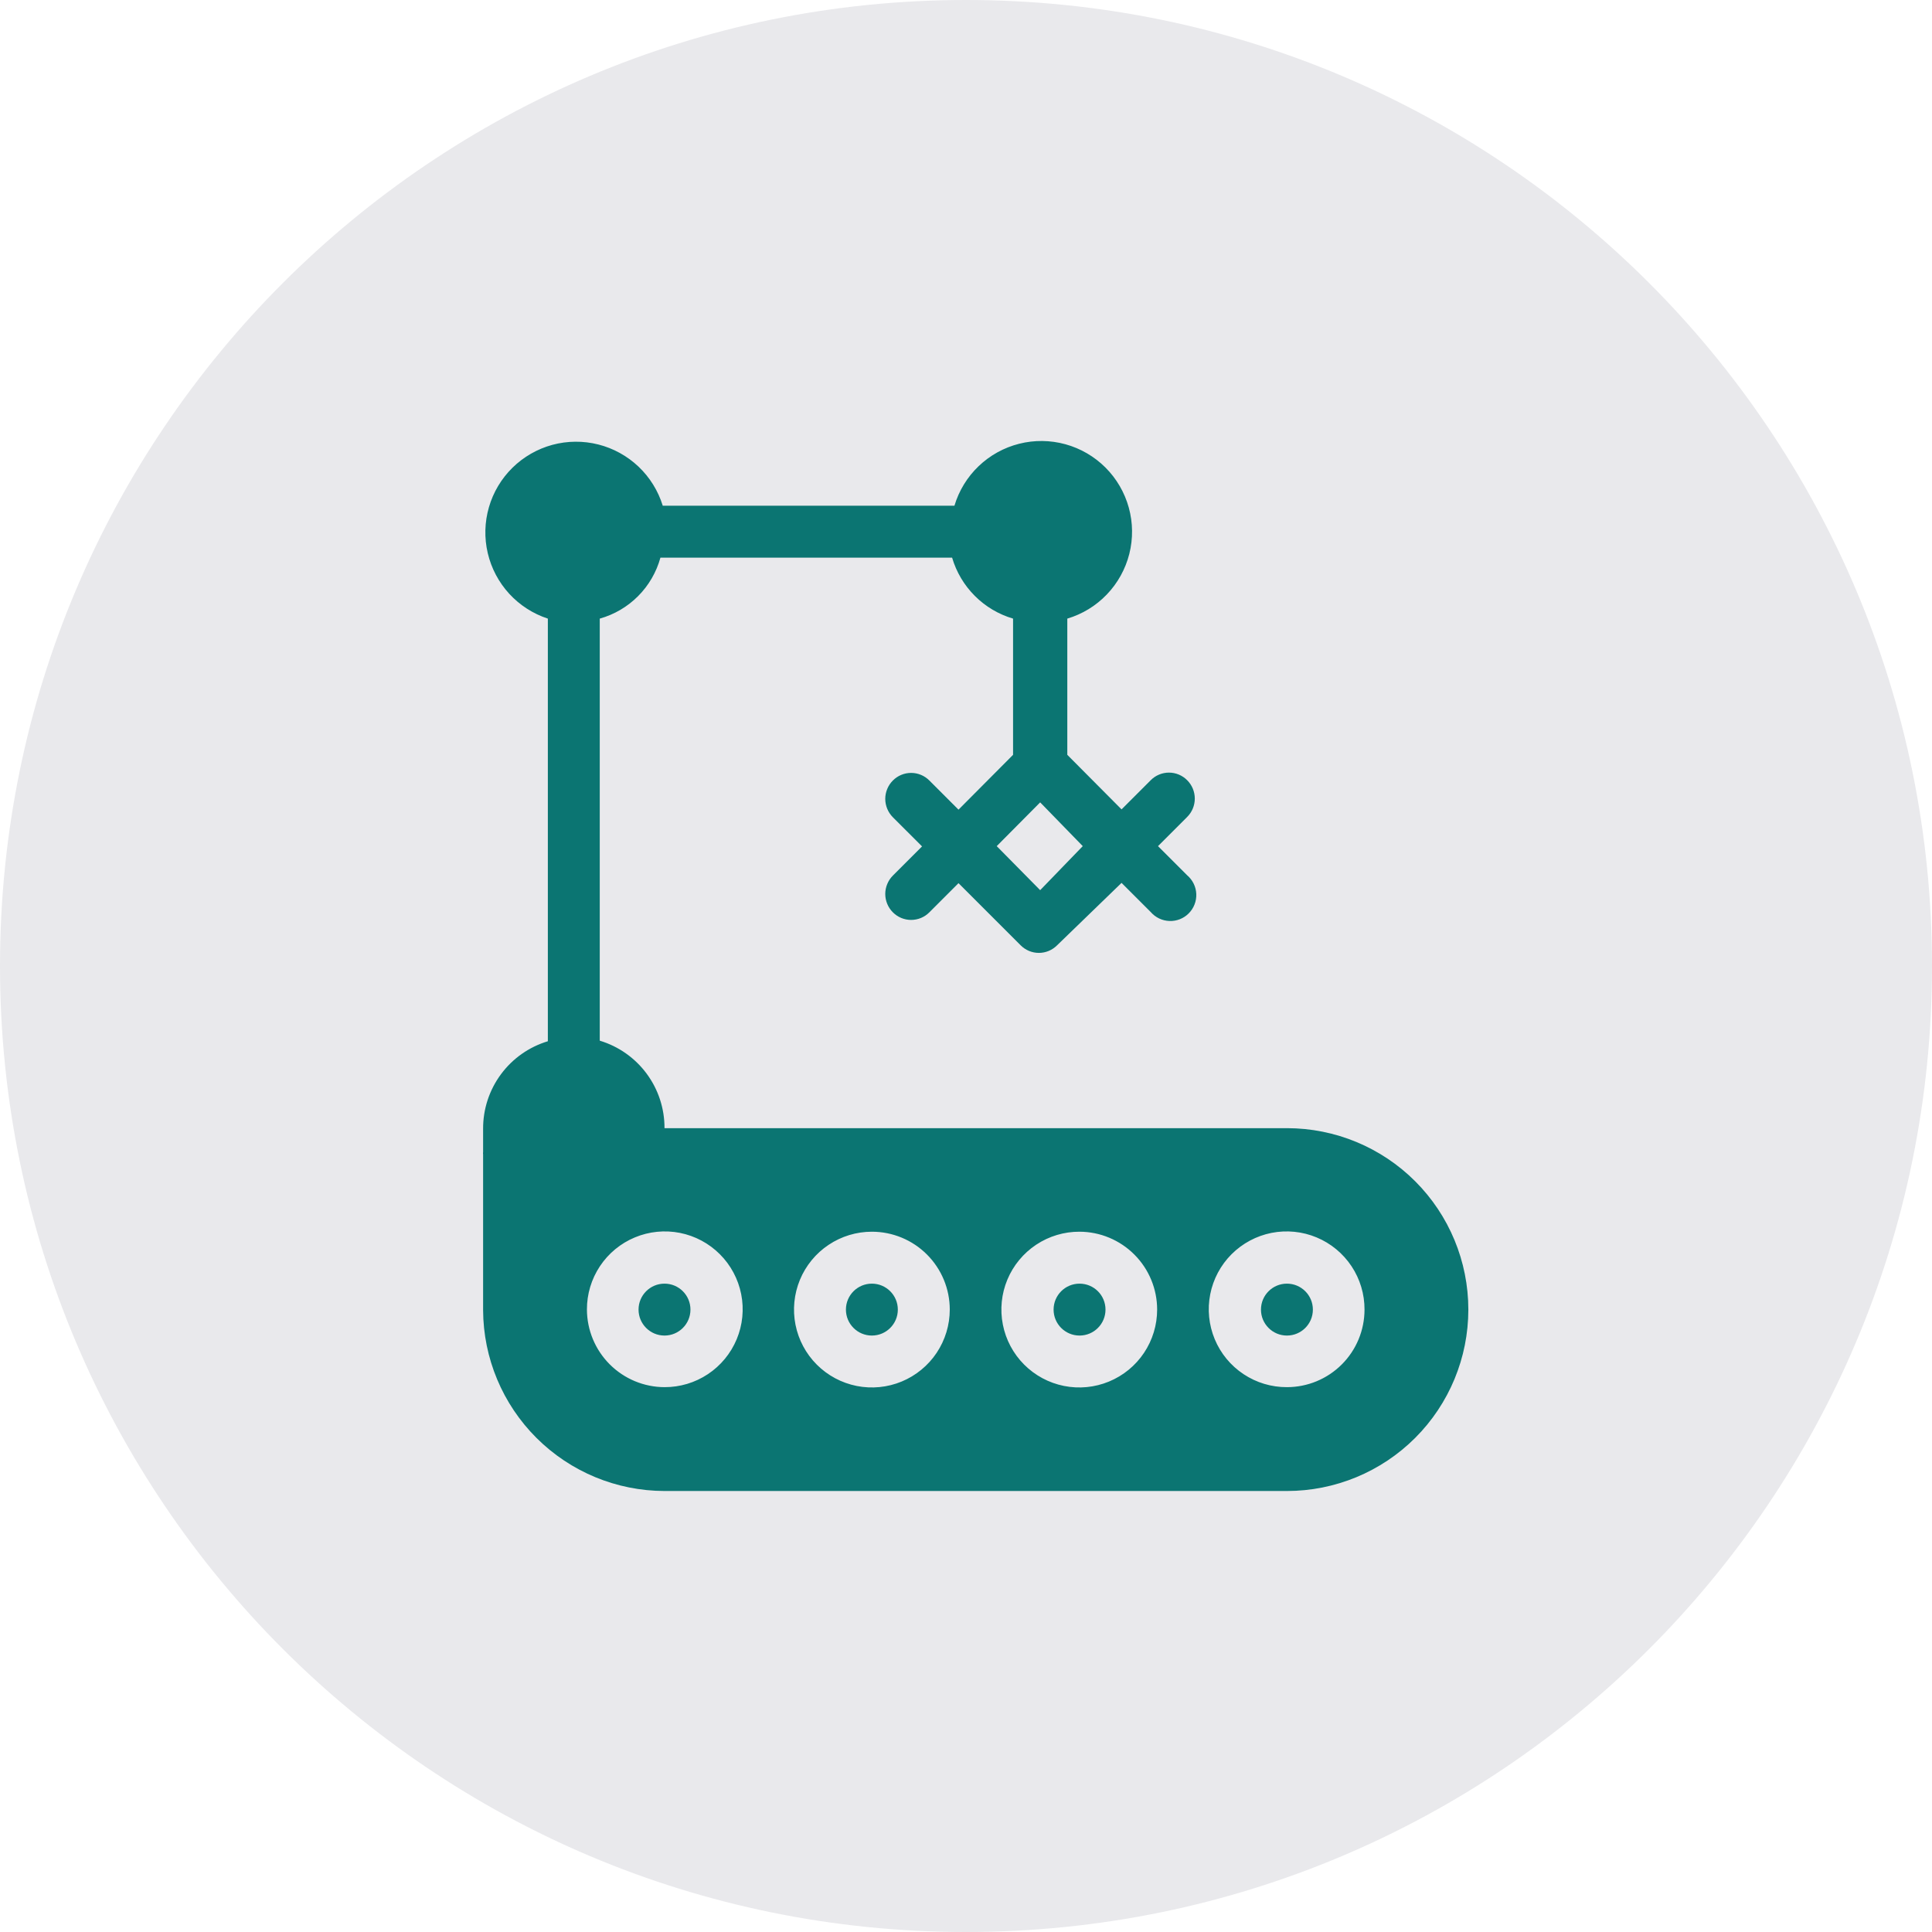
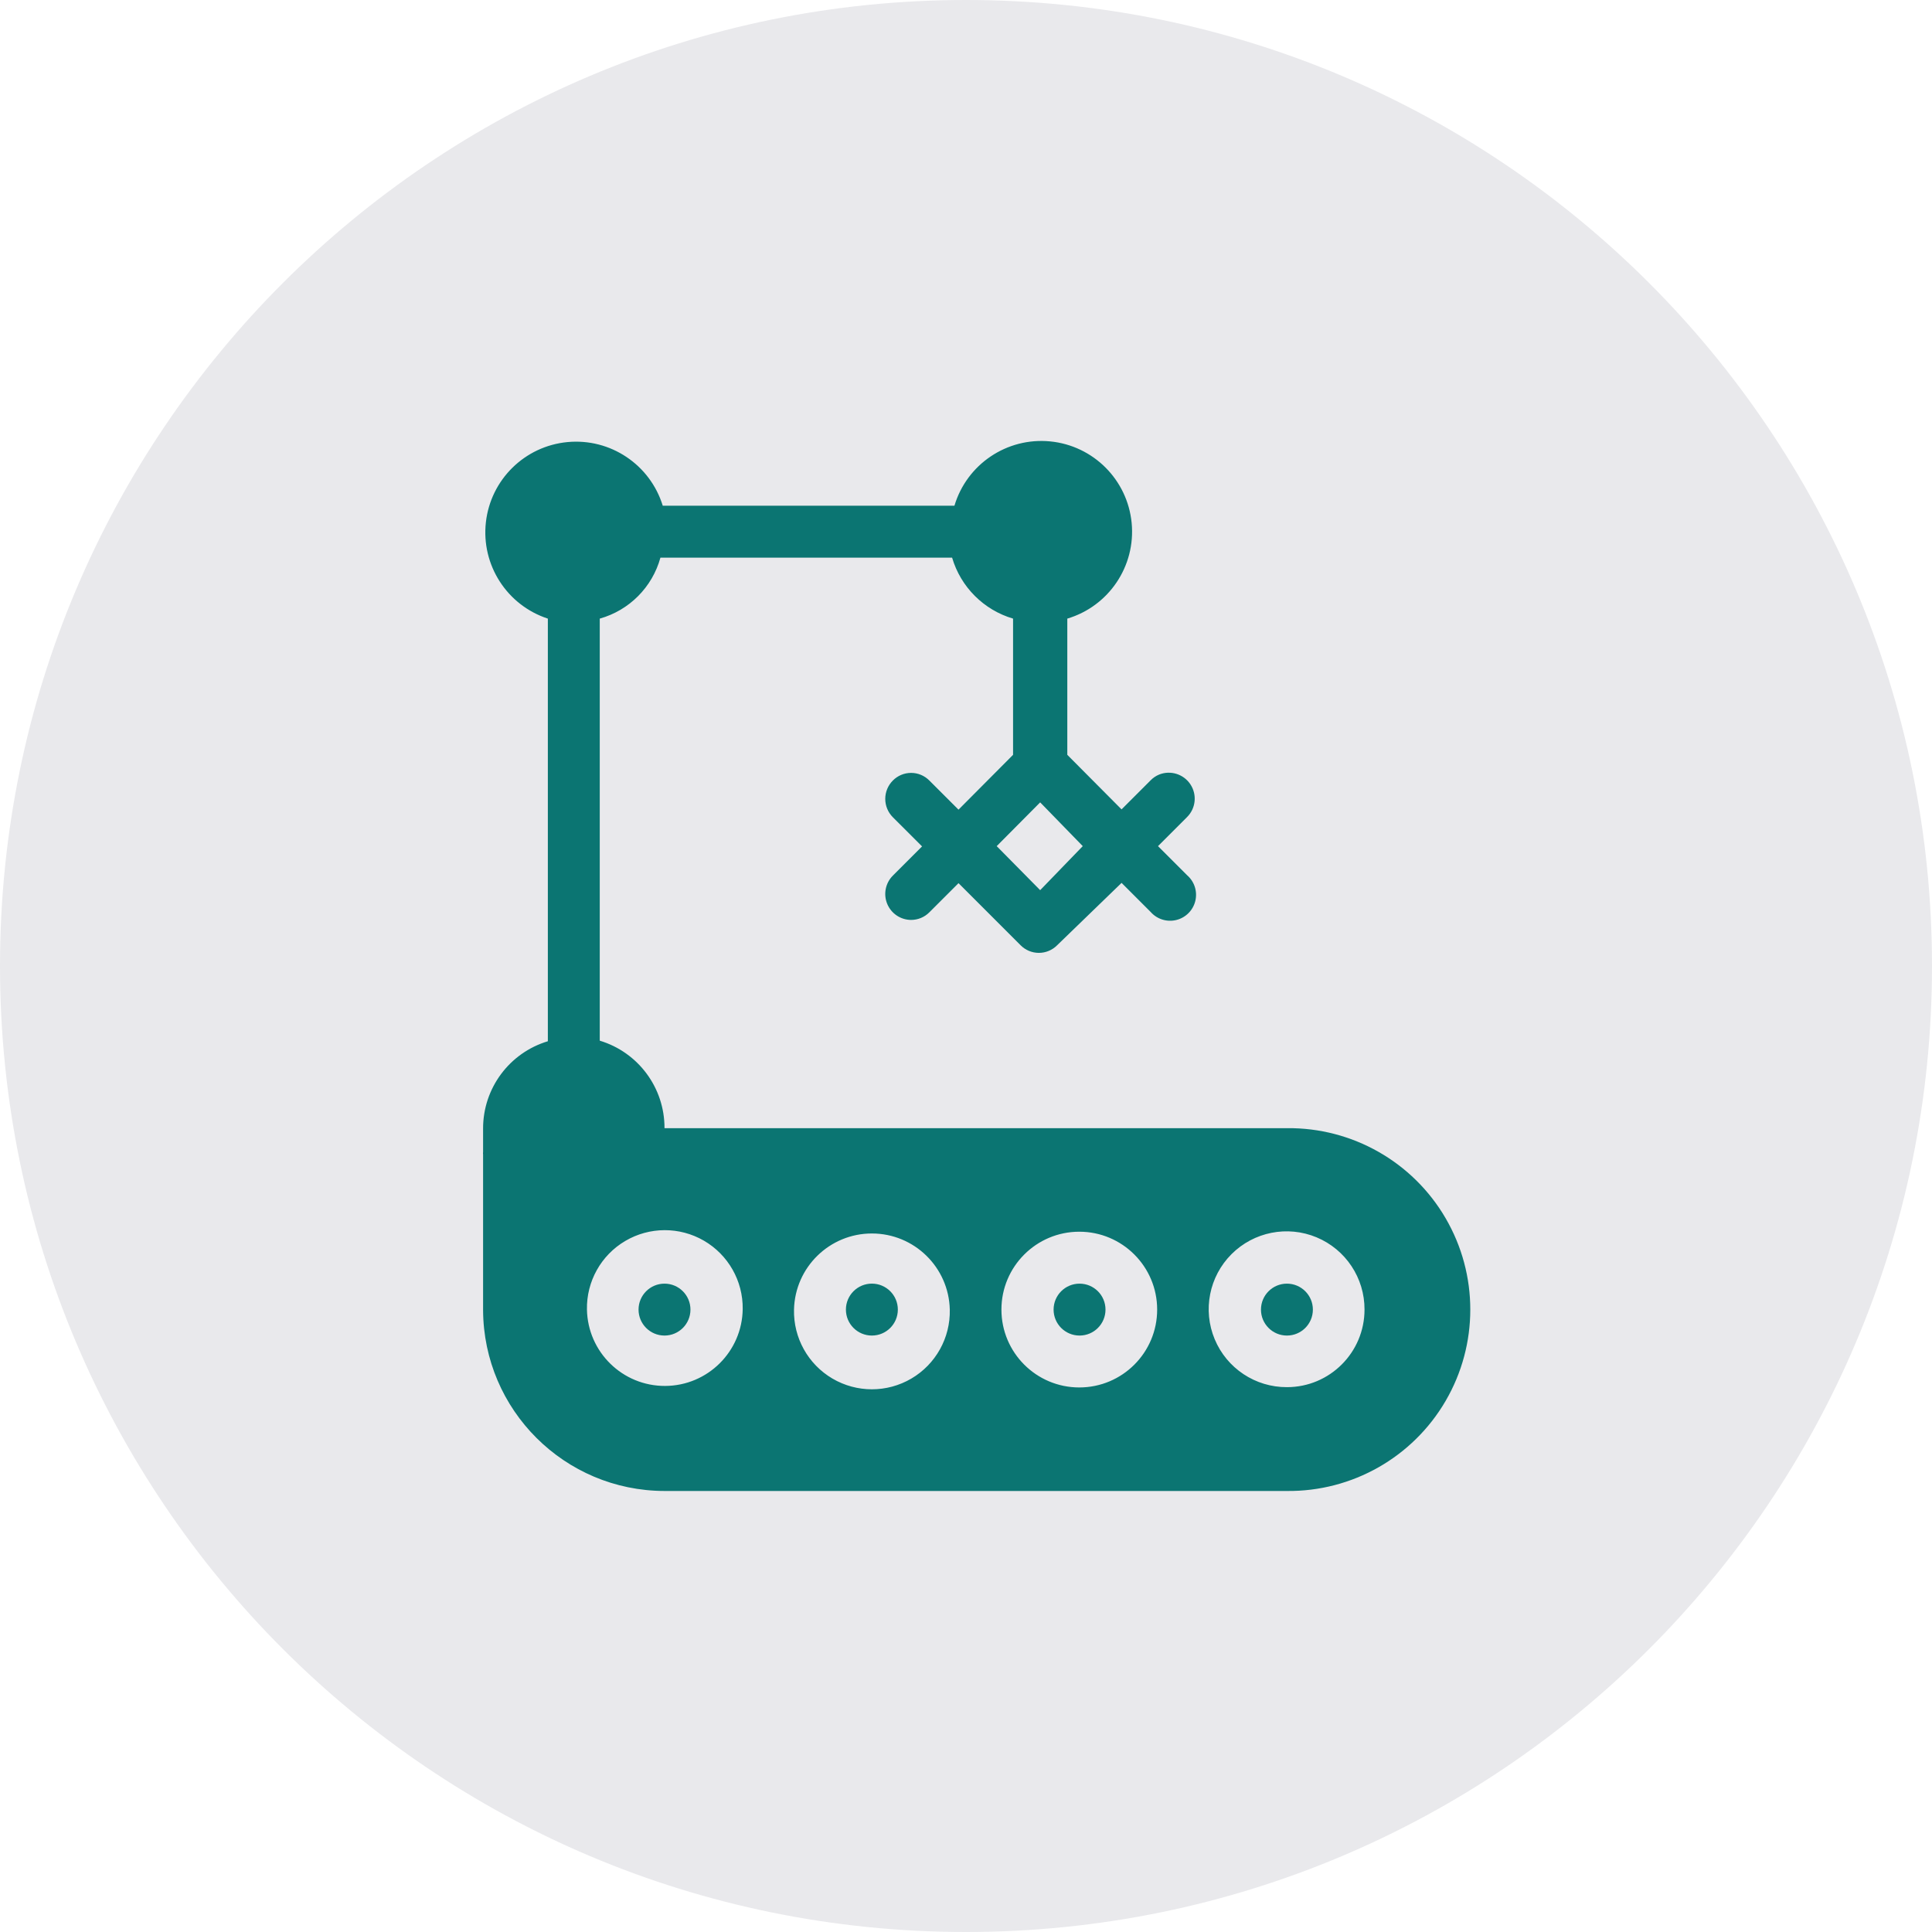
- <svg xmlns="http://www.w3.org/2000/svg" width="92" height="92" viewBox="0 0 92 92" fill="none">
+ <svg xmlns="http://www.w3.org/2000/svg" width="92" height="92" fill="none">
  <circle cx="46" cy="46" r="46" fill="#E9E9EC" />
-   <path d="M61.282 53.722H31.643C31.647 52.788 31.349 51.878 30.793 51.127C30.238 50.376 29.454 49.825 28.56 49.556V29.458C29.251 29.264 29.88 28.895 30.386 28.386C30.892 27.878 31.258 27.247 31.449 26.555H45.338C45.541 27.243 45.913 27.869 46.42 28.376C46.927 28.884 47.553 29.255 48.241 29.458V35.944L45.643 38.555L44.255 37.167C44.141 37.052 44.006 36.961 43.857 36.899C43.708 36.837 43.548 36.805 43.386 36.805C43.225 36.805 43.065 36.837 42.916 36.899C42.767 36.961 42.632 37.052 42.518 37.167C42.403 37.281 42.312 37.418 42.25 37.568C42.188 37.718 42.155 37.879 42.155 38.042C42.155 38.204 42.188 38.365 42.25 38.515C42.312 38.665 42.403 38.802 42.518 38.917L43.907 40.305L42.518 41.694C42.403 41.809 42.312 41.946 42.25 42.096C42.188 42.246 42.155 42.407 42.155 42.569C42.155 42.732 42.188 42.893 42.25 43.043C42.312 43.193 42.403 43.33 42.518 43.444C42.632 43.559 42.767 43.65 42.916 43.712C43.065 43.774 43.225 43.806 43.386 43.806C43.548 43.806 43.708 43.774 43.857 43.712C44.006 43.65 44.141 43.559 44.255 43.444L45.643 42.055L48.602 45.014C48.715 45.128 48.851 45.219 49 45.282C49.149 45.344 49.308 45.376 49.47 45.376C49.631 45.376 49.791 45.344 49.94 45.282C50.089 45.219 50.224 45.128 50.338 45.014L53.407 42.042L54.796 43.43C54.908 43.559 55.044 43.663 55.198 43.737C55.352 43.81 55.519 43.851 55.689 43.857C55.859 43.863 56.029 43.833 56.187 43.771C56.345 43.708 56.489 43.613 56.608 43.492C56.728 43.371 56.822 43.227 56.883 43.068C56.945 42.91 56.973 42.74 56.966 42.57C56.959 42.4 56.917 42.233 56.842 42.08C56.767 41.927 56.662 41.791 56.532 41.68L55.143 40.292L56.532 38.903C56.647 38.788 56.739 38.651 56.801 38.501C56.863 38.351 56.895 38.19 56.895 38.028C56.895 37.865 56.863 37.704 56.801 37.554C56.739 37.404 56.647 37.267 56.532 37.153C56.419 37.038 56.283 36.947 56.135 36.885C55.986 36.823 55.826 36.791 55.664 36.791C55.503 36.791 55.343 36.823 55.194 36.885C55.045 36.947 54.91 37.038 54.796 37.153L53.407 38.542L50.824 35.944V29.458C51.541 29.244 52.189 28.848 52.706 28.308C53.224 27.768 53.592 27.103 53.776 26.378C53.959 25.653 53.951 24.893 53.752 24.172C53.553 23.451 53.171 22.794 52.642 22.265C52.113 21.736 51.456 21.354 50.735 21.155C50.014 20.957 49.254 20.948 48.529 21.132C47.804 21.315 47.139 21.683 46.599 22.201C46.059 22.718 45.663 23.367 45.449 24.083H31.56C31.342 23.374 30.945 22.734 30.408 22.223C29.87 21.712 29.21 21.348 28.492 21.166C27.773 20.984 27.019 20.99 26.303 21.183C25.588 21.377 24.934 21.752 24.405 22.271C23.876 22.791 23.489 23.438 23.283 24.15C23.076 24.863 23.057 25.616 23.226 26.338C23.395 27.06 23.747 27.726 24.248 28.273C24.75 28.819 25.383 29.227 26.088 29.458V49.583C25.193 49.853 24.41 50.404 23.855 51.155C23.299 51.906 23.001 52.816 23.005 53.75C23.005 54.153 23.005 54.528 23.005 54.861C22.998 54.898 22.998 54.935 23.005 54.972V62.389C23.015 64.674 23.93 66.862 25.549 68.475C27.167 70.089 29.358 70.996 31.643 71H61.282C63.574 71 65.771 70.09 67.391 68.47C69.011 66.85 69.921 64.652 69.921 62.361C69.921 60.07 69.011 57.873 67.391 56.252C65.771 54.632 63.574 53.722 61.282 53.722ZM51.56 40.292L49.532 42.389L47.463 40.292L49.532 38.208L51.56 40.292ZM61.282 66.055C60.548 66.058 59.829 65.843 59.217 65.436C58.605 65.03 58.127 64.451 57.845 63.773C57.563 63.094 57.488 62.348 57.631 61.627C57.773 60.907 58.127 60.244 58.646 59.725C59.166 59.206 59.828 58.852 60.548 58.709C61.269 58.567 62.016 58.641 62.694 58.924C63.372 59.206 63.951 59.684 64.358 60.296C64.764 60.907 64.98 61.626 64.977 62.361C64.977 63.341 64.588 64.281 63.895 64.973C63.202 65.666 62.262 66.055 61.282 66.055ZM27.949 62.361C27.946 61.626 28.162 60.907 28.568 60.296C28.974 59.684 29.553 59.206 30.232 58.924C30.91 58.641 31.657 58.567 32.377 58.709C33.098 58.852 33.76 59.206 34.279 59.725C34.799 60.244 35.152 60.907 35.295 61.627C35.438 62.348 35.363 63.094 35.081 63.773C34.798 64.451 34.321 65.03 33.709 65.436C33.097 65.843 32.378 66.058 31.643 66.055C30.665 66.052 29.727 65.661 29.035 64.969C28.343 64.277 27.953 63.34 27.949 62.361ZM55.102 62.361C55.102 63.095 54.884 63.813 54.476 64.423C54.068 65.033 53.488 65.508 52.809 65.788C52.131 66.069 51.385 66.141 50.665 65.997C49.945 65.853 49.284 65.498 48.766 64.978C48.248 64.458 47.896 63.796 47.755 63.076C47.613 62.356 47.688 61.61 47.971 60.932C48.254 60.255 48.732 59.677 49.343 59.271C49.955 58.865 50.673 58.65 51.407 58.653C52.388 58.656 53.328 59.049 54.02 59.744C54.713 60.439 55.102 61.38 55.102 62.361ZM45.227 62.361C45.227 63.094 45.009 63.811 44.602 64.421C44.194 65.031 43.615 65.506 42.938 65.787C42.26 66.068 41.514 66.141 40.795 65.998C40.076 65.855 39.415 65.502 38.896 64.983C38.378 64.465 38.024 63.804 37.881 63.084C37.738 62.365 37.812 61.62 38.092 60.942C38.373 60.264 38.848 59.685 39.458 59.278C40.068 58.87 40.785 58.653 41.518 58.653C42.502 58.653 43.445 59.043 44.141 59.739C44.836 60.434 45.227 61.377 45.227 62.361Z" fill="#0B7572" />
-   <path d="M31.643 63.598C32.326 63.598 32.879 63.044 32.879 62.362C32.879 61.679 32.326 61.126 31.643 61.126C30.96 61.126 30.407 61.679 30.407 62.362C30.407 63.044 30.96 63.598 31.643 63.598Z" fill="#0B7572" />
-   <path d="M41.518 63.598C42.2 63.598 42.754 63.044 42.754 62.362C42.754 61.679 42.2 61.126 41.518 61.126C40.835 61.126 40.282 61.679 40.282 62.362C40.282 63.044 40.835 63.598 41.518 63.598Z" fill="#0B7572" />
-   <path d="M51.407 63.598C52.09 63.598 52.643 63.044 52.643 62.362C52.643 61.679 52.09 61.126 51.407 61.126C50.724 61.126 50.171 61.679 50.171 62.362C50.171 63.044 50.724 63.598 51.407 63.598Z" fill="#0B7572" />
-   <path d="M61.282 63.598C61.965 63.598 62.518 63.044 62.518 62.362C62.518 61.679 61.965 61.126 61.282 61.126C60.599 61.126 60.046 61.679 60.046 62.362C60.046 63.044 60.599 63.598 61.282 63.598Z" fill="#0B7572" />
+   <path d="M61.282 53.722H31.643a4.334 4.334 0 0 0-3.083-4.166V29.458a4.166 4.166 0 0 0 2.889-2.903h13.889a4.292 4.292 0 0 0 2.903 2.903v6.486l-2.598 2.611-1.389-1.388a1.22 1.22 0 0 0-1.736 0 1.236 1.236 0 0 0 0 1.75l1.39 1.388-1.39 1.39a1.236 1.236 0 0 0 .868 2.111 1.222 1.222 0 0 0 .868-.362l1.39-1.389 2.958 2.959a1.224 1.224 0 0 0 1.736 0l3.07-2.972 1.388 1.388a1.235 1.235 0 1 0 1.736-1.75l-1.389-1.388 1.39-1.39a1.236 1.236 0 0 0-1.339-2.017 1.22 1.22 0 0 0-.398.268l-1.389 1.389-2.583-2.598v-6.486a4.32 4.32 0 1 0-5.375-5.375H31.56a4.32 4.32 0 1 0-5.472 5.375v20.125a4.334 4.334 0 0 0-3.084 4.167v1.111a.345.345 0 0 0 0 .111v7.417a8.653 8.653 0 0 0 8.64 8.61h29.638a8.639 8.639 0 1 0 0-17.277Zm-9.722-13.43-2.028 2.097-2.07-2.097 2.07-2.084 2.028 2.084Zm9.722 25.763a3.71 3.71 0 1 1 3.695-3.694 3.694 3.694 0 0 1-3.695 3.694ZM27.95 62.361a3.709 3.709 0 1 1 7.417-.027 3.709 3.709 0 0 1-7.417.027Zm27.153 0a3.708 3.708 0 1 1-7.416 0 3.708 3.708 0 0 1 7.416 0Zm-9.875 0a3.71 3.71 0 1 1-7.418 0 3.71 3.71 0 0 1 7.418 0Z" fill="#0B7572" />
+   <path d="M31.643 63.598a1.236 1.236 0 1 0 0-2.472 1.236 1.236 0 0 0 0 2.472ZM41.518 63.598a1.236 1.236 0 1 0 0-2.473 1.236 1.236 0 0 0 0 2.473ZM51.407 63.598a1.236 1.236 0 1 0 0-2.472 1.236 1.236 0 0 0 0 2.472ZM61.282 63.598a1.236 1.236 0 1 0 0-2.472 1.236 1.236 0 0 0 0 2.472Z" fill="#0B7572" />
</svg>
